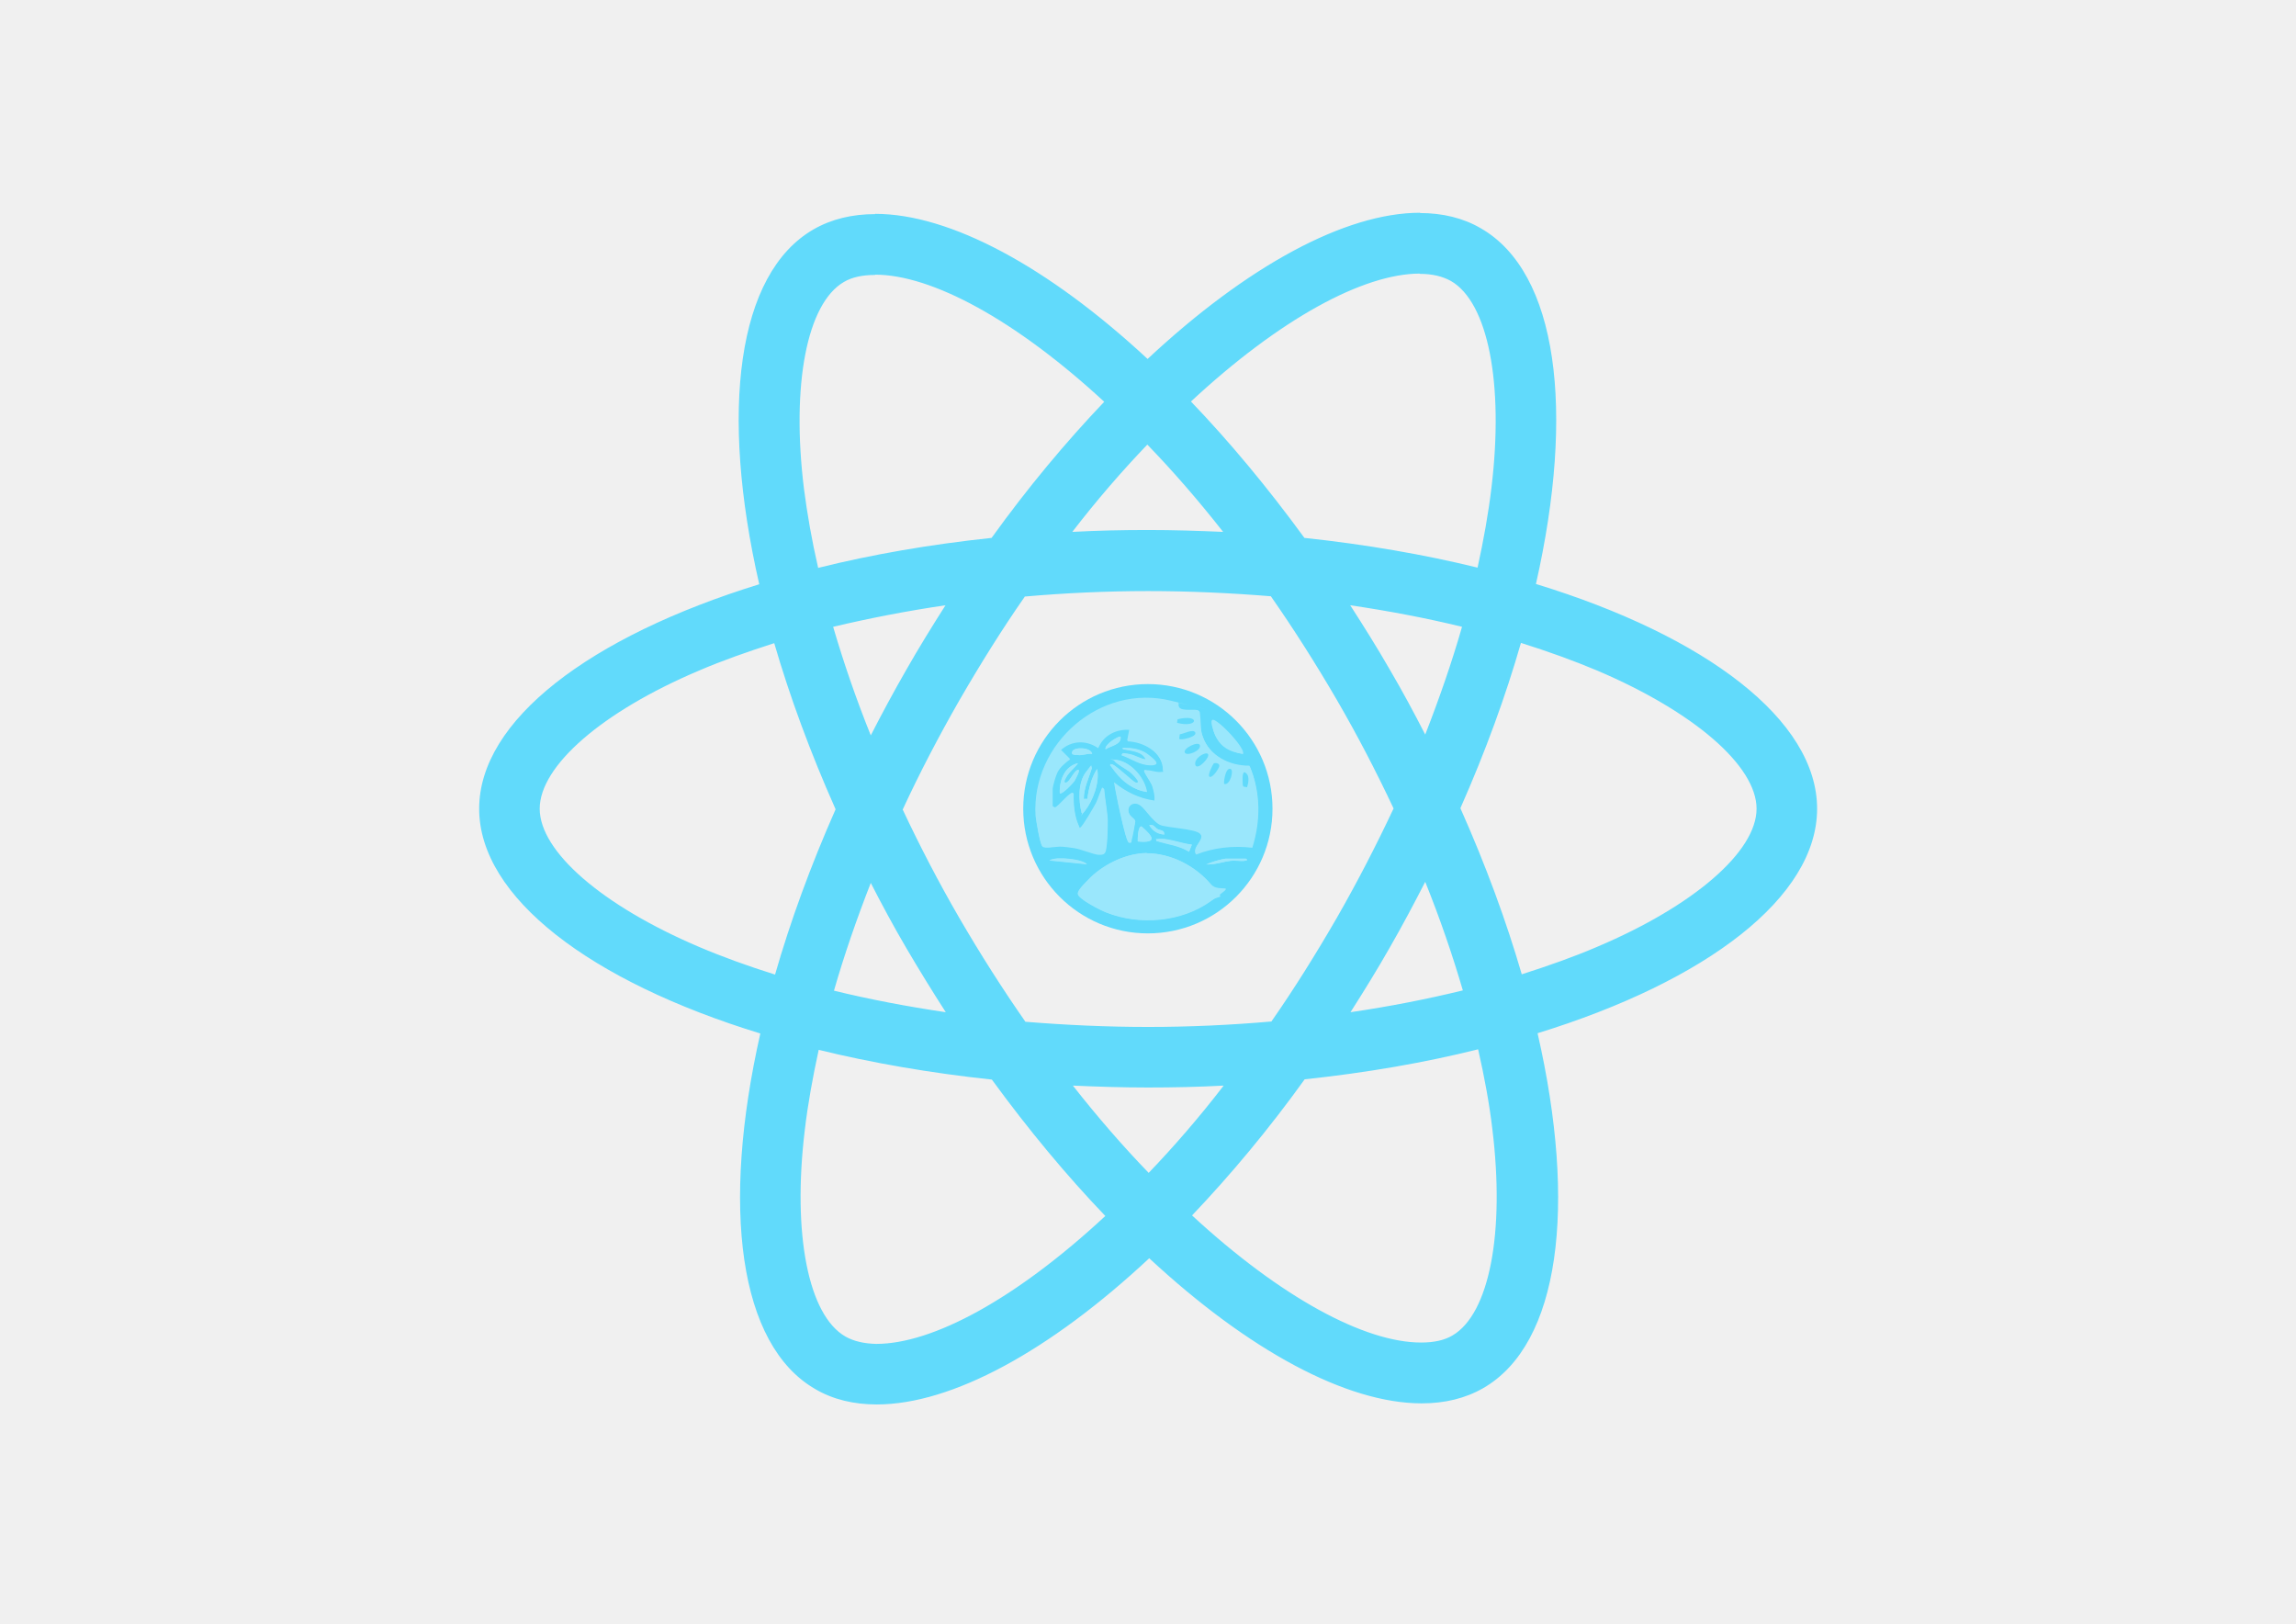
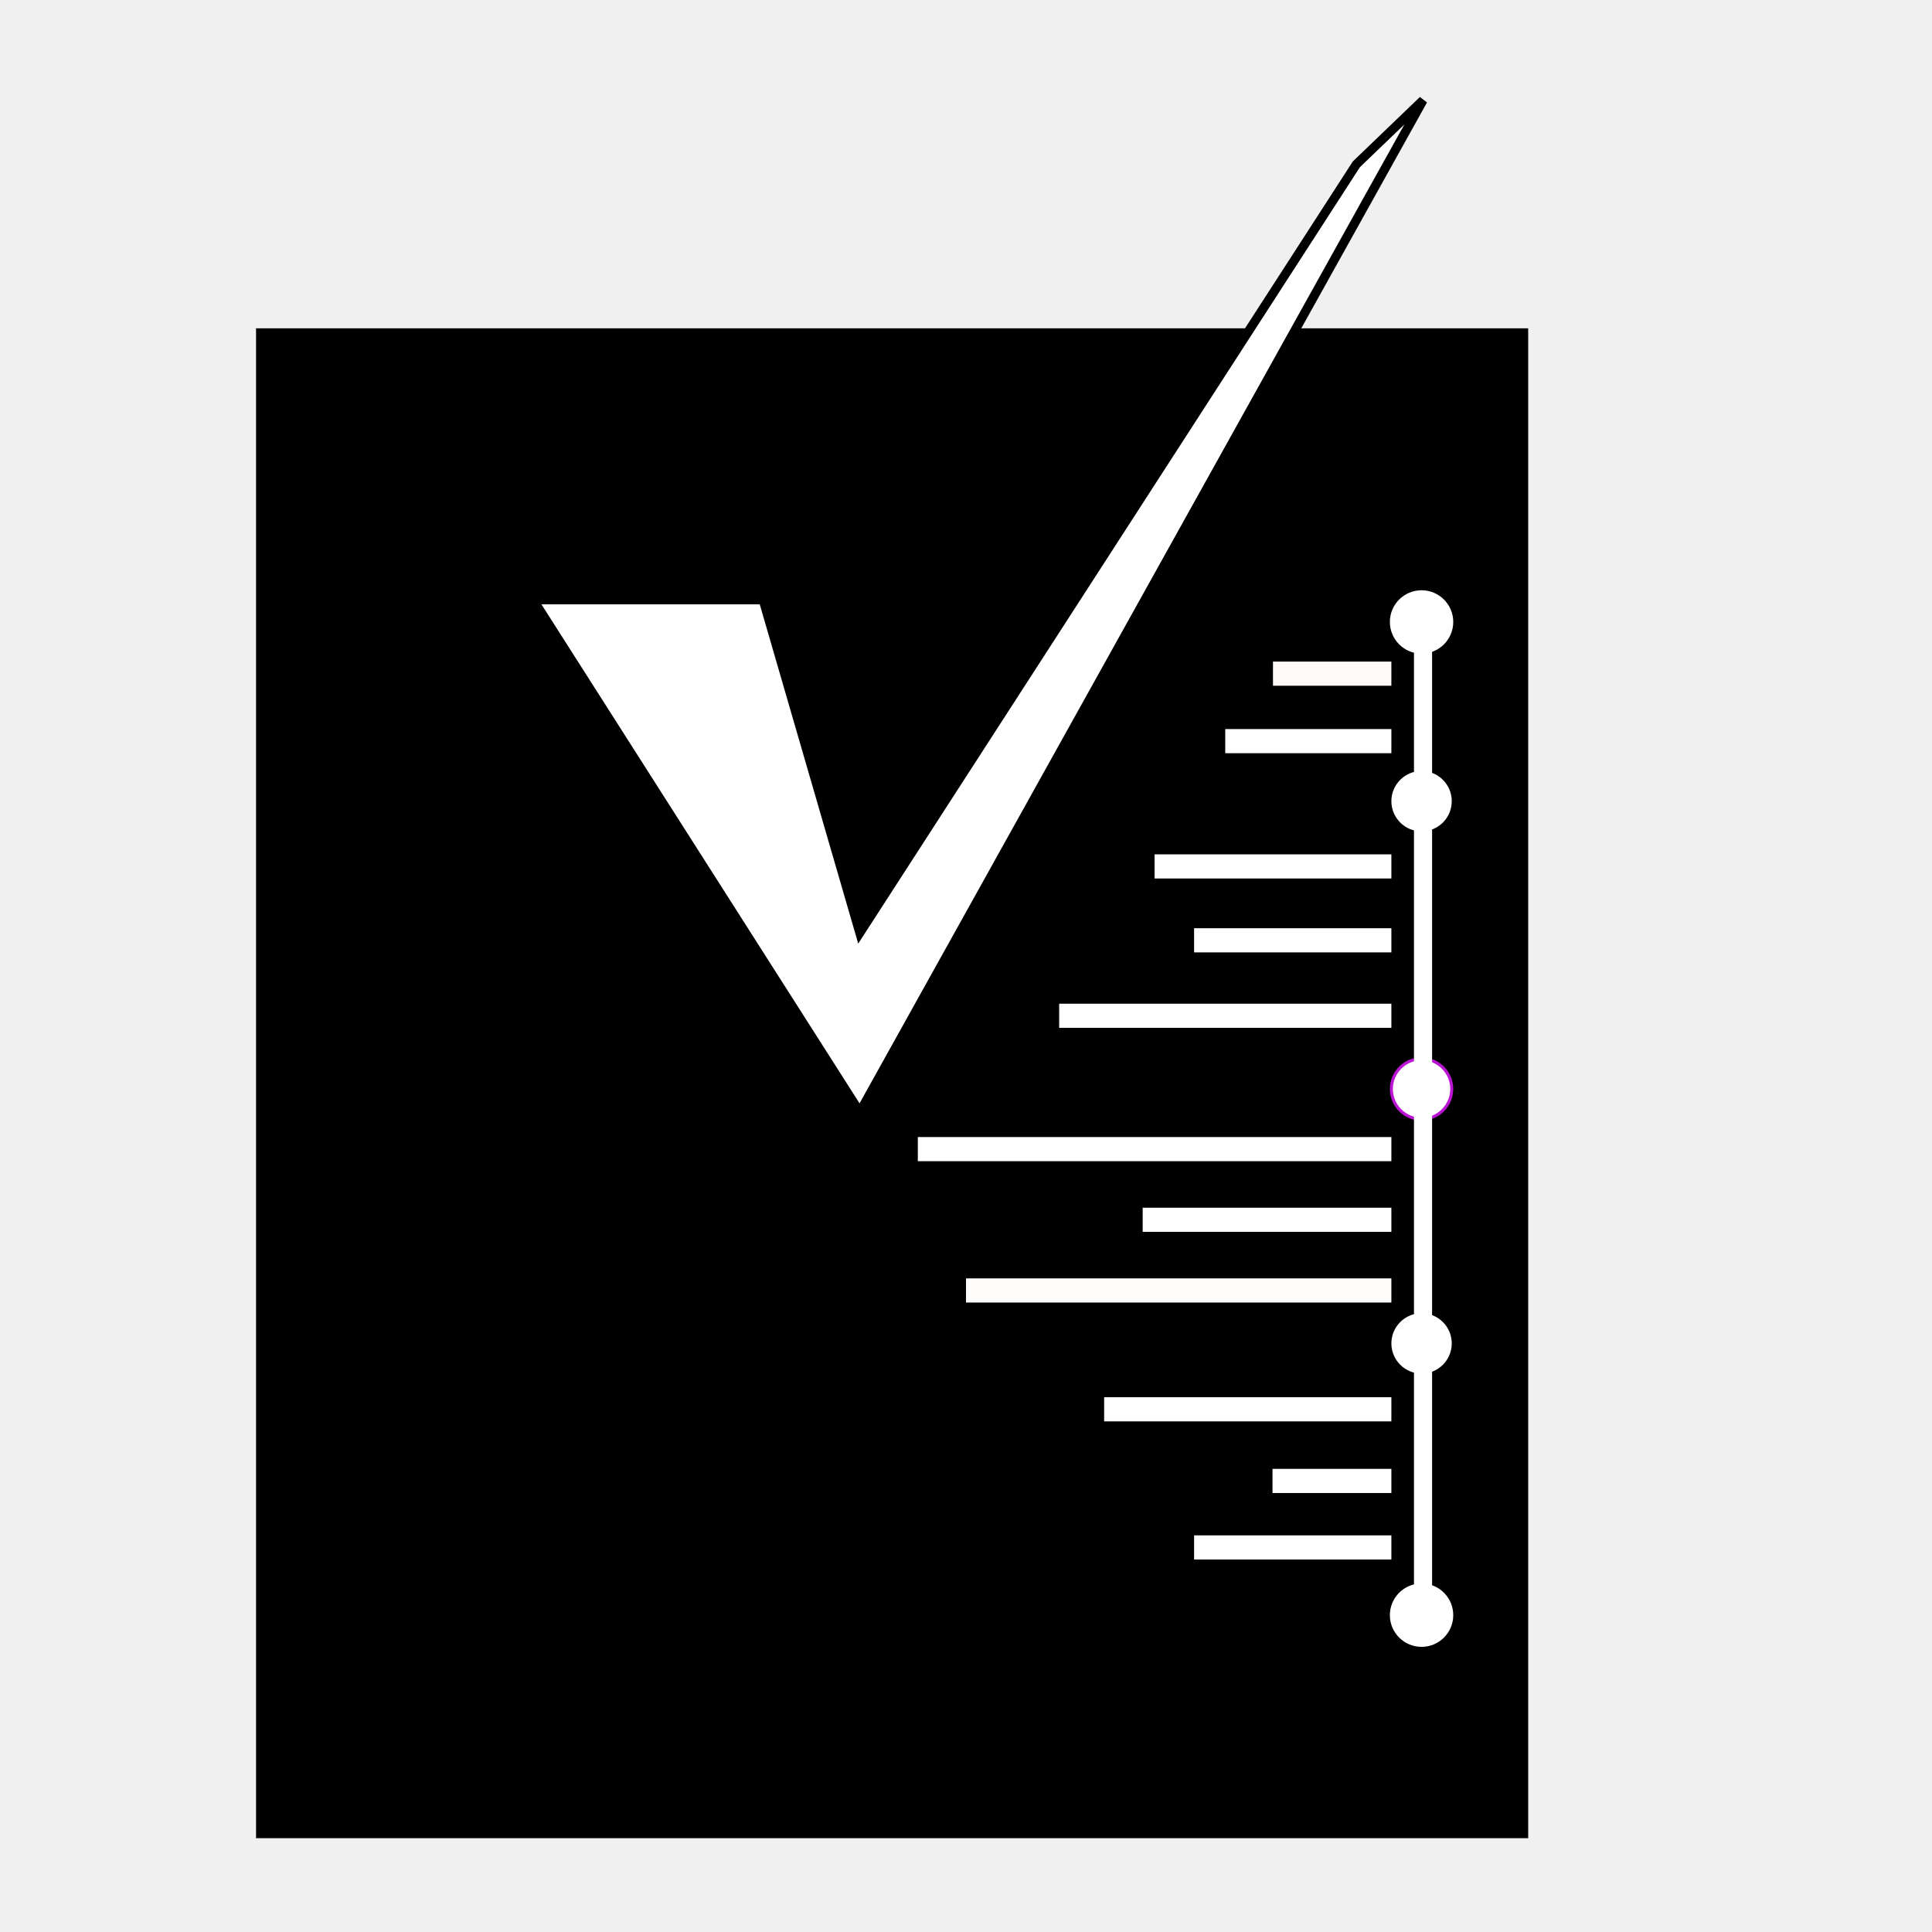
- <svg xmlns="http://www.w3.org/2000/svg" id="Layer_1" version="1.1" viewBox="0 0 841.9 595.3">
+ <svg xmlns="http://www.w3.org/2000/svg" xmlns:xlink="http://www.w3.org/1999/xlink" version="1.1" preserveAspectRatio="xMidYMid meet" viewBox="0 0 640 640" width="700" height="700">
  <defs>
-     <style>
-       .st0 {
-         fill: #9ae7fc;
-       }
- 
-       .st1 {
-         fill: #61dafb;
-       }
-     </style>
+     <path d="" id="b2yWYziR3n" />
+     <path d="M84.82 108.76L506.23 108.76L506.23 608.92L84.82 608.92L84.82 108.76Z" id="c6QxjB2bI" />
+     <path d="M284.82 368.42L471.4 33.21L449.32 54.42L284.82 309.01L252.8 198.69L176.62 198.69L284.82 368.42Z" id="c2srNr8Rf4" />
+     <path d="M480.91 206.03C480.91 211.54 476.43 216.03 470.91 216.03C465.39 216.03 460.91 211.54 460.91 206.03C460.91 200.51 465.39 196.03 470.91 196.03C476.43 196.03 480.91 200.51 480.91 206.03Z" id="a24X1BjFv" />
+     <path d="M480.91 445.02C480.91 450.54 476.43 455.02 470.91 455.02C465.39 455.02 460.91 450.54 460.91 445.02C460.91 439.5 465.39 435.02 470.91 435.02C476.43 435.02 480.91 439.5 480.91 445.02Z" id="a5SeT6CEDB" />
+     <path d="M480.91 265.4C480.91 270.92 476.43 275.4 470.91 275.4C465.39 275.4 460.91 270.92 460.91 265.4C460.91 259.88 465.39 255.4 470.91 255.4C476.43 255.4 480.91 259.88 480.91 265.4Z" id="a1qDSXsKHf" />
+     <path d="M480.91 360.74C480.91 366.25 476.43 370.74 470.91 370.74C465.39 370.74 460.91 366.25 460.91 360.74C460.91 355.22 465.39 350.74 470.91 350.74C476.43 350.74 480.91 355.22 480.91 360.74Z" id="b2fyeB7sxu" />
+     <path d="M471.4 539.03L471.4 206.03" id="c3fhj0TZLZ" />
+     <path d="M480.91 535.04C480.91 540.56 476.43 545.04 470.91 545.04C465.39 545.04 460.91 540.56 460.91 535.04C460.91 529.52 465.39 525.04 470.91 525.04C476.43 525.04 480.91 529.52 480.91 535.04Z" id="e3RLIqJTcv" />
+     <path d="M460.91 490.58L421.53 490.58L460.91 490.58Z" id="biGGRKnCo" />
+     <path d="M395.56 512.61L460.91 512.61L395.56 512.61Z" id="c1jIThM9K" />
+     <path d="M365.76 466.85L460.91 466.85L365.76 466.85Z" id="b7rzfdYxaU" />
+     <path d="M320 427.48L460.91 427.48L320 427.48Z" id="dyWmplUpK" />
+     <path d="M378.53 404.07L460.91 404.07L378.53 404.07Z" id="etEbkizjE" />
+     <path d="M304.04 380.66L460.91 380.66L304.04 380.66Z" id="fwvJChE9H" />
+     <path d="M350.86 336.49L460.91 336.49L350.86 336.49Z" id="h3mHtr78Hg" />
+     <path d="M395.56 311.49L460.91 311.49L395.56 311.49Z" id="gEOtq6xKX" />
+     <path d="M382.47 287.01L460.91 287.01L382.47 287.01Z" id="c3QeydKAg" />
+     <path d="M405.88 245.51L460.91 245.51L405.88 245.51Z" id="bZ2Ie82jm" />
+     <path d="M421.69 223.16L460.91 223.16L421.69 223.16Z" id="abvICrhRl" />
  </defs>
  <g>
-     <path class="st1" d="M666.3,296.5c0-32.5-40.7-63.3-103.1-82.4,14.4-63.6,8-114.2-20.2-130.4-6.5-3.8-14.1-5.6-22.4-5.6v22.3c4.6,0,8.3.9,11.4,2.6,13.6,7.8,19.5,37.5,14.9,75.7-1.1,9.4-2.9,19.3-5.1,29.4-19.6-4.8-41-8.5-63.5-10.9-13.5-18.5-27.5-35.3-41.6-50,32.6-30.3,63.2-46.9,84-46.9v-22.3c-27.5,0-63.5,19.6-99.9,53.6-36.4-33.8-72.4-53.2-99.9-53.2v22.3c20.7,0,51.4,16.5,84,46.6-14,14.7-28,31.4-41.3,49.9-22.6,2.4-44,6.1-63.6,11-2.3-10-4-19.7-5.2-29-4.7-38.2,1.1-67.9,14.6-75.8,3-1.8,6.9-2.6,11.5-2.6v-22.3c-8.4,0-16,1.8-22.6,5.6-28.1,16.2-34.4,66.7-19.9,130.1-62.2,19.2-102.7,49.9-102.7,82.3s40.7,63.3,103.1,82.4c-14.4,63.6-8,114.2,20.2,130.4,6.5,3.8,14.1,5.6,22.5,5.6,27.5,0,63.5-19.6,99.9-53.6,36.4,33.8,72.4,53.2,99.9,53.2,8.4,0,16-1.8,22.6-5.6,28.1-16.2,34.4-66.7,19.9-130.1,62-19.1,102.5-49.9,102.5-82.3zm-130.2-66.7c-3.7,12.9-8.3,26.2-13.5,39.5-4.1-8-8.4-16-13.1-24-4.6-8-9.5-15.8-14.4-23.4,14.2,2.1,27.9,4.7,41,7.9zm-45.8,106.5c-7.8,13.5-15.8,26.3-24.1,38.2-14.9,1.3-30,2-45.2,2s-30.2-.7-45-1.9c-8.3-11.9-16.4-24.6-24.2-38-7.6-13.1-14.5-26.4-20.8-39.8,6.2-13.4,13.2-26.8,20.7-39.9,7.8-13.5,15.8-26.3,24.1-38.2,14.9-1.3,30-2,45.2-2s30.2.7,45,1.9c8.3,11.9,16.4,24.6,24.2,38,7.6,13.1,14.5,26.4,20.8,39.8-6.3,13.4-13.2,26.8-20.7,39.9zm32.3-13c5.4,13.4,10,26.8,13.8,39.8-13.1,3.2-26.9,5.9-41.2,8,4.9-7.7,9.8-15.6,14.4-23.7,4.6-8,8.9-16.1,13-24.1zm-101.4,106.7c-9.3-9.6-18.6-20.3-27.8-32,9,.4,18.2.7,27.5.7s18.7-.2,27.8-.7c-9,11.7-18.3,22.4-27.5,32zm-74.4-58.9c-14.2-2.1-27.9-4.7-41-7.9,3.7-12.9,8.3-26.2,13.5-39.5,4.1,8,8.4,16,13.1,24s9.5,15.8,14.4,23.4zm73.9-208.1c9.3,9.6,18.6,20.3,27.8,32-9-.4-18.2-.7-27.5-.7s-18.7.2-27.8.7c9-11.7,18.3-22.4,27.5-32zm-74,58.9c-4.9,7.7-9.8,15.6-14.4,23.7-4.6,8-8.9,16-13,24-5.4-13.4-10-26.8-13.8-39.8,13.1-3.1,26.9-5.8,41.2-7.9zm-90.5,125.2c-35.4-15.1-58.3-34.9-58.3-50.6s22.9-35.6,58.3-50.6c8.6-3.7,18-7,27.7-10.1,5.7,19.6,13.2,40,22.5,60.9-9.2,20.8-16.6,41.1-22.2,60.6-9.9-3.1-19.3-6.5-28-10.2zm53.8,142.9c-13.6-7.8-19.5-37.5-14.9-75.7,1.1-9.4,2.9-19.3,5.1-29.4,19.6,4.8,41,8.5,63.5,10.9,13.5,18.5,27.5,35.3,41.6,50-32.6,30.3-63.2,46.9-84,46.9-4.5-.1-8.3-1-11.3-2.7zm237.2-76.2c4.7,38.2-1.1,67.9-14.6,75.8-3,1.8-6.9,2.6-11.5,2.6-20.7,0-51.4-16.5-84-46.6,14-14.7,28-31.4,41.3-49.9,22.6-2.4,44-6.1,63.6-11,2.3,10.1,4.1,19.8,5.2,29.1zm38.5-66.7c-8.6,3.7-18,7-27.7,10.1-5.7-19.6-13.2-40-22.5-60.9,9.2-20.8,16.6-41.1,22.2-60.6,9.9,3.1,19.3,6.5,28.1,10.2,35.4,15.1,58.3,34.9,58.3,50.6,0,15.7-23,35.6-58.4,50.6zm-264.9-268.7z" />
-     <circle class="st1" cx="420.9" cy="296.5" r="45.7" />
-     <path class="st1" d="M520.5,78.1" />
+     <g>
+       <g>
+         <g>
+           <use xlink:href="#b2yWYziR3n" opacity="1" fill-opacity="0" stroke="#000000" stroke-width="1" stroke-opacity="1" />
+         </g>
+       </g>
+       <g>
+         <use xlink:href="#c6QxjB2bI" opacity="1" fill="#000000" fill-opacity="1" />
+       </g>
+       <g>
+         <use xlink:href="#c2srNr8Rf4" opacity="1" fill="#ffffff" fill-opacity="1" />
+         <g>
+           <use xlink:href="#c2srNr8Rf4" opacity="1" fill-opacity="0" stroke="#000000" stroke-width="3" stroke-opacity="1" />
+         </g>
+       </g>
+       <g>
+         <use xlink:href="#a24X1BjFv" opacity="1" fill="#ffffff" fill-opacity="1" />
+         <g>
+           <use xlink:href="#a24X1BjFv" opacity="1" fill-opacity="0" stroke="#ffffff" stroke-width="1" stroke-opacity="1" />
+         </g>
+       </g>
+       <g>
+         <use xlink:href="#a5SeT6CEDB" opacity="1" fill="#fefefe" fill-opacity="1" />
+       </g>
+       <g>
+         <use xlink:href="#a1qDSXsKHf" opacity="1" fill="#ffffff" fill-opacity="1" />
+       </g>
+       <g>
+         <use xlink:href="#b2fyeB7sxu" opacity="1" fill="#ffffff" fill-opacity="1" />
+         <g>
+           <use xlink:href="#b2fyeB7sxu" opacity="1" fill-opacity="0" stroke="#ba15d2" stroke-width="1" stroke-opacity="1" />
+         </g>
+       </g>
+       <g>
+         <g>
+           <use xlink:href="#c3fhj0TZLZ" opacity="1" fill-opacity="0" stroke="#ffffff" stroke-width="6" stroke-opacity="1" />
+         </g>
+       </g>
+       <g>
+         <use xlink:href="#e3RLIqJTcv" opacity="1" fill="#ffffff" fill-opacity="1" />
+         <g>
+           <use xlink:href="#e3RLIqJTcv" opacity="1" fill-opacity="0" stroke="#ffffff" stroke-width="1" stroke-opacity="1" />
+         </g>
+       </g>
+       <g>
+         <g>
+           <use xlink:href="#biGGRKnCo" opacity="1" fill-opacity="0" stroke="#ffffff" stroke-width="8" stroke-opacity="1" />
+         </g>
+       </g>
+       <g>
+         <g>
+           <use xlink:href="#c1jIThM9K" opacity="1" fill-opacity="0" stroke="#ffffff" stroke-width="8" stroke-opacity="1" />
+         </g>
+       </g>
+       <g>
+         <g>
+           <use xlink:href="#b7rzfdYxaU" opacity="1" fill-opacity="0" stroke="#ffffff" stroke-width="8" stroke-opacity="1" />
+         </g>
+       </g>
+       <g>
+         <g>
+           <use xlink:href="#dyWmplUpK" opacity="1" fill-opacity="0" stroke="#fffcfc" stroke-width="8" stroke-opacity="1" />
+         </g>
+       </g>
+       <g>
+         <g>
+           <use xlink:href="#etEbkizjE" opacity="1" fill-opacity="0" stroke="#ffffff" stroke-width="8" stroke-opacity="1" />
+         </g>
+       </g>
+       <g>
+         <g>
+           <use xlink:href="#fwvJChE9H" opacity="1" fill-opacity="0" stroke="#ffffff" stroke-width="8" stroke-opacity="1" />
+         </g>
+       </g>
+       <g>
+         <g>
+           <use xlink:href="#h3mHtr78Hg" opacity="1" fill-opacity="0" stroke="#ffffff" stroke-width="8" stroke-opacity="1" />
+         </g>
+       </g>
+       <g>
+         <g>
+           <use xlink:href="#gEOtq6xKX" opacity="1" fill-opacity="0" stroke="#ffffff" stroke-width="8" stroke-opacity="1" />
+         </g>
+       </g>
+       <g>
+         <g>
+           <use xlink:href="#c3QeydKAg" opacity="1" fill-opacity="0" stroke="#ffffff" stroke-width="8" stroke-opacity="1" />
+         </g>
+       </g>
+       <g>
+         <g>
+           <use xlink:href="#bZ2Ie82jm" opacity="1" fill-opacity="0" stroke="#ffffff" stroke-width="8" stroke-opacity="1" />
+         </g>
+       </g>
+       <g>
+         <g>
+           <use xlink:href="#abvICrhRl" opacity="1" fill-opacity="0" stroke="#fff9f9" stroke-width="8" stroke-opacity="1" />
+         </g>
+       </g>
+     </g>
  </g>
-   <circle class="st0" cx="420.8" cy="296.6" r="43" />
-   <path class="st1" d="M466.1,296.6c0,25-20.2,45.2-45.2,45.2s-45.2-20.2-45.2-45.2,20.2-45.2,45.2-45.2,45.2,20.2,45.2,45.2ZM386,295.6v-6.3c0-1.1,1.2-5.1,1.8-6.2,1-1.9,2.9-3.5,4.6-4.7l-3.4-3.4c4-3.6,9.4-3.7,13.7-.7,1.9-4.7,6.6-7.1,11.6-6.7l-.8,4.2c5.9.2,13.1,4.1,13.1,10.8s0,.5-.7.7c-1.7.3-3.4-.4-5-.6s-1.2-.4-1.2.3,2.5,4.1,3,5.5,1,3.5.8,5.3c-5.6-.8-10.5-3.2-14.8-6.7.3,2.6,4.1,21.7,5.3,21.9s.8-.6,1-1.1,1.3-6.3,1.3-6.7c0-1-1.7-1.8-2.2-2.8-1.2-2.7,1.3-4.7,3.7-3.3s5.2,6.2,7.5,7.3,13,1.4,14.8,3.3-2.9,4.6-1.5,7.6c6.7-2.6,13.5-3.3,20.6-2.5,3.1-9.7,3.1-20.3-.9-29.8-7.3,0-14.7-3.6-17.2-10.8-2.5-7.2-.7-8.6-1.3-9.3-.8-1-6.3.6-7.4-1.5s.3-1.1-.2-1.4-1.9-.6-2.6-.8c-26-6.4-51.3,15.7-49.7,42.1,0,1.6,1.6,10.3,2.4,11.1s4.8,0,6.3,0,3.7.3,5,.5c2.9.4,7.2,2.4,9.4,2.5s2.4-.8,2.7-2.4c.4-2.6.5-7.4.5-10.1s-1-7.8-1.3-11.6c-.9-.2-.7,0-.9.5-.7,1.3-1.1,3.2-1.9,4.8s-5.2,8.7-5.7,9-.7-.5-.8-.8c-1.6-3.5-2-7.9-1.9-11.8-.9-1-5.4,4.9-6.7,5.3l-.8-.4v-.3h-.2ZM455.6,276.4c1.1-1.2-6-8.9-7.2-10-3-2.7-5.4-4.5-3.5,1.4s5.7,7.8,10.6,8.5h.1ZM410.9,270.1c-.4-.5-6.1,2.9-5.5,4.6,1.9-1.3,5.9-1.7,5.5-4.6ZM400.4,276.4c-.3-2.4-6.3-2.7-7.2-1s1.6,1.4,1.9,1.4c1.8.3,3.5-.6,5.2-.4h.1ZM411.3,276.8c3.8,1.3,6.6,3.6,10.9,3.7s0-3-1.2-3.9c-2.2-1.7-5.1-2.4-7.8-2.4s-1.6-.3-1.4.4c2.8.6,7.3.7,8.4,3.8-2.3-.3-3.9-1.6-6.2-2s-2.5-.5-2.6.3h0ZM420.6,290.3c-.8-5.1-5.7-10.8-10.9-11.6s-1.3-.4-.8.5,4.7,3.2,5.7,4,4.5,4.2,2.1,3.8-8.4-7.8-9.4-6.7c.2.9,1.1,1.9,1.7,2.7,3,3.8,6.9,6.8,11.8,7.4h-.2ZM395.3,279.8c-5,1.1-6.9,6.3-6.7,11,.7.8,5-3.8,5.4-4.5s2.7-4.6,1.1-4-2.9,4.4-4.2,4.6.2-2.1.4-2.5c1.1-1.6,2.9-3.1,4-4.6h0ZM400.4,281.5c-.4-.5-2,1.3-2.3,1.7-2.9,3.9-2.6,10.2-1.5,14.8.8.2.8-.3,1.2-.7,3-3.8,5.5-10.5,4.5-15.4-2.1,3.1-3.1,7.3-3.6,11h-1.3c0-4,1.9-7.7,3-11.4h0ZM426.9,305.9c0-1.7-1.7-1.4-2.5-1.9s-1.3-1.9-3-1.4c1.3,2.1,3,3.2,5.5,3.4h0ZM417.2,308.5c7.6.7,5.5-1.9,1.4-5.5-1.3-.3-1.5,4.5-1.4,5.5ZM437,309.7c-3.5-.3-7.8-2-11.2-2.1s-1.3,0-1.9.7c4,1.3,8.4,1.7,12.1,4l1-2.5h0ZM420.5,312.8c-7.3,0-15.1,3.7-20.4,8.8s-4.8,5.3-4.8,6.2c0,1.8,8.6,6.2,10.5,6.8,12.1,4.8,27.5,3.5,38.2-4.2s3.1-2.7,0-6.2c-5.7-6.6-14.7-11.4-23.4-11.3h-.1ZM398.7,316.9c-1.4-1.4-5-1.9-7-2.1s-5.3-.3-6.9.6l13.9,1.4h0ZM456.9,314.8h-7.4c-.9,0-4.9,1.1-6,1.6s-.8.6,0,.5c2.4,0,5.1-1,7.6-1.3s3.5.2,5.1,0,1.3-.3.6-.8h0Z" />
-   <path class="st0" d="M386,295.6l.8.4c1.3-.3,5.8-6.2,6.7-5.3,0,3.9.3,8.3,1.9,11.8s0,1.2.8.8,5.1-7.8,5.7-9,1.3-3.5,1.9-4.8,0-.7.9-.5c.3,3.8,1.2,7.8,1.3,11.6s0,7.5-.5,10.1-1.1,2.4-2.7,2.4-6.5-2.1-9.4-2.5-3.7-.5-5-.5-5.4,1.1-6.3,0-2.2-9.5-2.4-11.1c-1.5-26.4,23.7-48.5,49.7-42.1s2.2.4,2.6.8,0,1,.2,1.4c1.1,2,6.5.5,7.4,1.5s.4,6.9,1.3,9.3c2.5,7.2,10,10.9,17.2,10.8,4,9.4,4,20.1.9,29.8-7.2-.7-13.9,0-20.6,2.5-1.3-3.1,4.1-5.1,1.5-7.6s-11.8-1.9-14.8-3.3-5.4-6.1-7.5-7.3-4.9.6-3.7,3.3,2.1,1.8,2.2,2.8-1,6.2-1.3,6.7-.3,1.3-1,1.1c-1.1-.3-5-19.3-5.3-21.9,4.3,3.5,9.2,5.9,14.8,6.7.2-1.9-.3-3.5-.8-5.3s-3-5.1-3-5.5c0-.8.9-.3,1.2-.3,1.6,0,3.3.8,5,.6s.7.3.7-.7c0-6.6-7.2-10.6-13.1-10.8l.8-4.2c-5.1-.3-9.6,2-11.6,6.7-4.3-3-9.8-3-13.7.7l3.4,3.4c-1.8,1.3-3.5,2.8-4.6,4.7s-1.8,5.1-1.8,6.2v6.6h.2ZM431.6,265c7.8,2.1,8.7-3.5.2-1.3l-.2,1.3ZM432.4,270.9c.3.6,6.4-.4,5.8-2.3s-4.6.6-5.7.6l-.2,1.7h.1ZM434.5,276c.8,1.2,5.7-1.8,5.5-2.7-.4-1.9-6.6,1.2-5.5,2.7ZM442.9,276.4c-.9-.9-5,2.8-4.6,4,.6,2.4,5.7-3,4.6-4ZM445.1,279.9c-.3.2-3.1,4.6-1.5,5s3.5-3.4,3.5-4-1.3-1.3-2-.9h0ZM448.9,287.4c2.1.8,3.8-5.1,2.3-5.5-1.9-.6-2.6,5.1-2.3,5.5ZM457.3,288.6c.5-1.7,1.1-4.7-1-5.5-1,.3-.6,3.9-.6,4.8l.3.5,1.3.2h0Z" />
-   <path class="st0" d="M455.6,276.4c-5-.8-9.1-3.6-10.6-8.5s.5-4,3.5-1.4,8.3,8.7,7.2,10h-.1Z" />
-   <path class="st0" d="M420.6,290.3c-4.9-.6-8.9-3.6-11.8-7.4s-1.5-1.8-1.7-2.7c1-1,8.5,6.6,9.4,6.7,2.4.4-1.8-3.5-2.1-3.8-1-.8-5.4-3.5-5.7-4-.4-.8.5-.5.8-.5,5.2.8,10.1,6.6,10.9,11.6h.2Z" />
-   <path class="st0" d="M400.4,281.5c-1.1,3.7-3,7.3-3,11.4h1.3c.5-3.7,1.5-7.8,3.6-11,1,4.8-1.5,11.6-4.5,15.4s-.4.8-1.2.7c-1.1-4.5-1.3-10.8,1.5-14.8s1.9-2.2,2.3-1.7h0Z" />
-   <path class="st0" d="M411.3,276.8c0-.8,2.1-.4,2.6-.3,2.4.4,4,1.7,6.2,2-1.2-3.1-5.7-3.2-8.4-3.8,0-.8.9-.4,1.4-.4,2.8,0,5.6.7,7.8,2.4,2.2,1.7,4,4,1.2,3.9-4.3,0-7.1-2.4-10.9-3.7h0Z" />
-   <path class="st0" d="M395.3,279.8c-1.1,1.6-3,3-4,4.6s-1.9,2.8-.4,2.5,2.8-4,4.2-4.6-.9,3.6-1.1,4c-.4.7-4.7,5.2-5.4,4.5-.2-4.6,1.8-9.9,6.7-11h0Z" />
-   <path class="st0" d="M437,309.7l-1,2.5c-3.6-2.3-8-2.8-12.1-4,.5-.7,1.1-.7,1.9-.7,3.4,0,7.8,1.8,11.2,2.1h0Z" />
-   <path class="st0" d="M417.2,308.5c0-1,0-5.8,1.4-5.5,4,3.5,6.1,6.2-1.4,5.5Z" />
-   <path class="st0" d="M400.4,276.4c-1.8-.3-3.5.7-5.2.4s-2.3-.8-1.9-1.4c.8-1.6,6.9-1.4,7.2,1h-.1Z" />
-   <path class="st0" d="M410.9,270.1c.4,3-3.6,3.3-5.5,4.6-.6-1.8,5-5.1,5.5-4.6Z" />
-   <path class="st0" d="M426.9,305.9c-2.5-.2-4.1-1.3-5.5-3.4,1.7-.4,2,.8,3,1.4s2.6.3,2.5,1.9h0Z" />
-   <path class="st1" d="M432.4,270.9l.2-1.7c1.1,0,5.1-2.2,5.7-.6s-5.5,2.9-5.8,2.3h-.1Z" />
-   <path class="st1" d="M431.6,265l.2-1.3c8.4-2.1,7.7,3.4-.2,1.3Z" />
-   <path class="st1" d="M434.5,276c-1.1-1.5,5.1-4.6,5.5-2.7s-4.6,4-5.5,2.7Z" />
-   <path class="st1" d="M442.9,276.4c1.1,1.1-4,6.4-4.6,4s3.7-4.9,4.6-4Z" />
-   <path class="st1" d="M445.1,279.9c.7-.4,2.1,0,2,.9s-2.4,4.4-3.5,4,1.3-4.8,1.5-5h0Z" />
-   <path class="st1" d="M448.9,287.4c-.3-.3.4-6.1,2.3-5.5,1.4.4-.2,6.2-2.3,5.5Z" />
-   <path class="st1" d="M457.3,288.6l-1.3-.2-.3-.5c0-.9-.4-4.6.6-4.8,2.1.8,1.5,3.8,1,5.5h0Z" />
-   <path class="st0" d="M420.5,312.8c8.9,0,17.9,4.7,23.4,11.3,5.6,6.6,3.8,3.5,0,6.2-10.7,7.7-26.1,9-38.2,4.2-1.9-.8-10.5-5.1-10.5-6.8s4-5.3,4.8-6.2c5.3-5,13.1-8.6,20.4-8.8h.1Z" />
-   <path class="st0" d="M398.7,316.9l-13.9-1.4c1.7-1,5-.8,6.9-.6s5.6.7,7,2.1h0Z" />
-   <path class="st0" d="M456.9,314.8c.7.5,0,.8-.6.8-1.6.2-3.5-.2-5.1,0-2.4.3-5.2,1.2-7.6,1.3s-1.1,0,0-.5,5.1-1.6,6-1.6h7.4,0Z" />
</svg>
